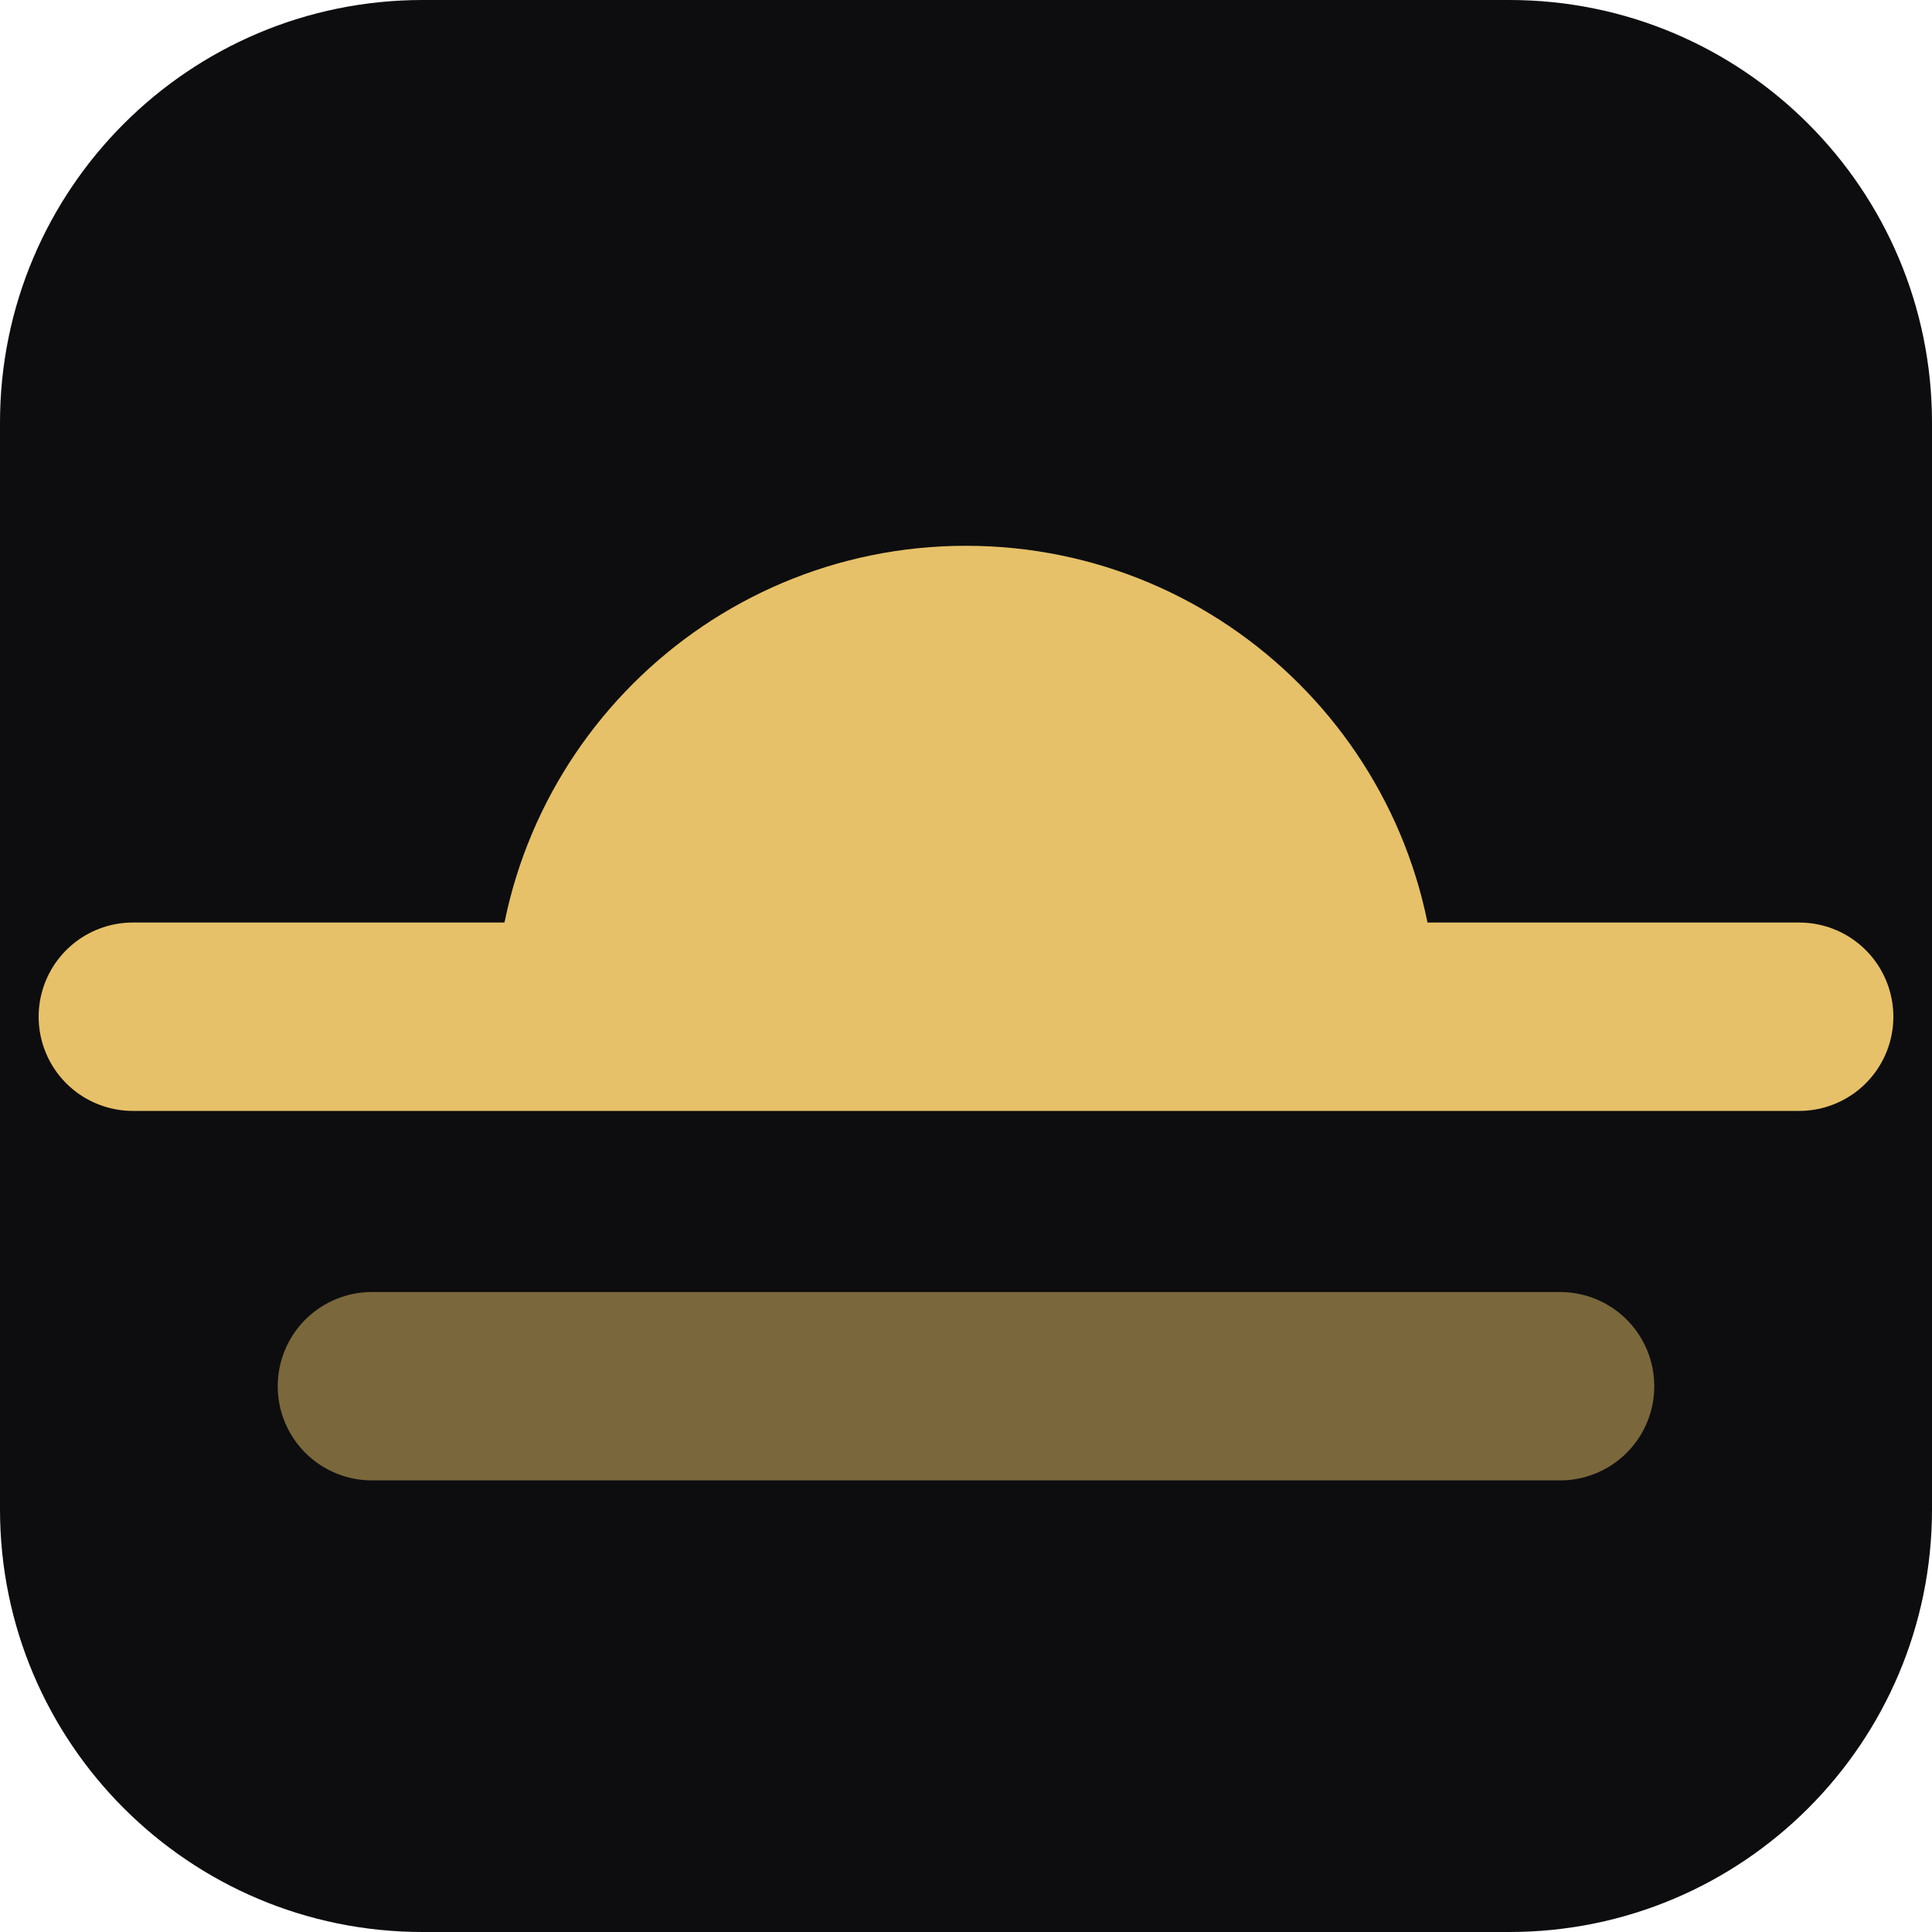
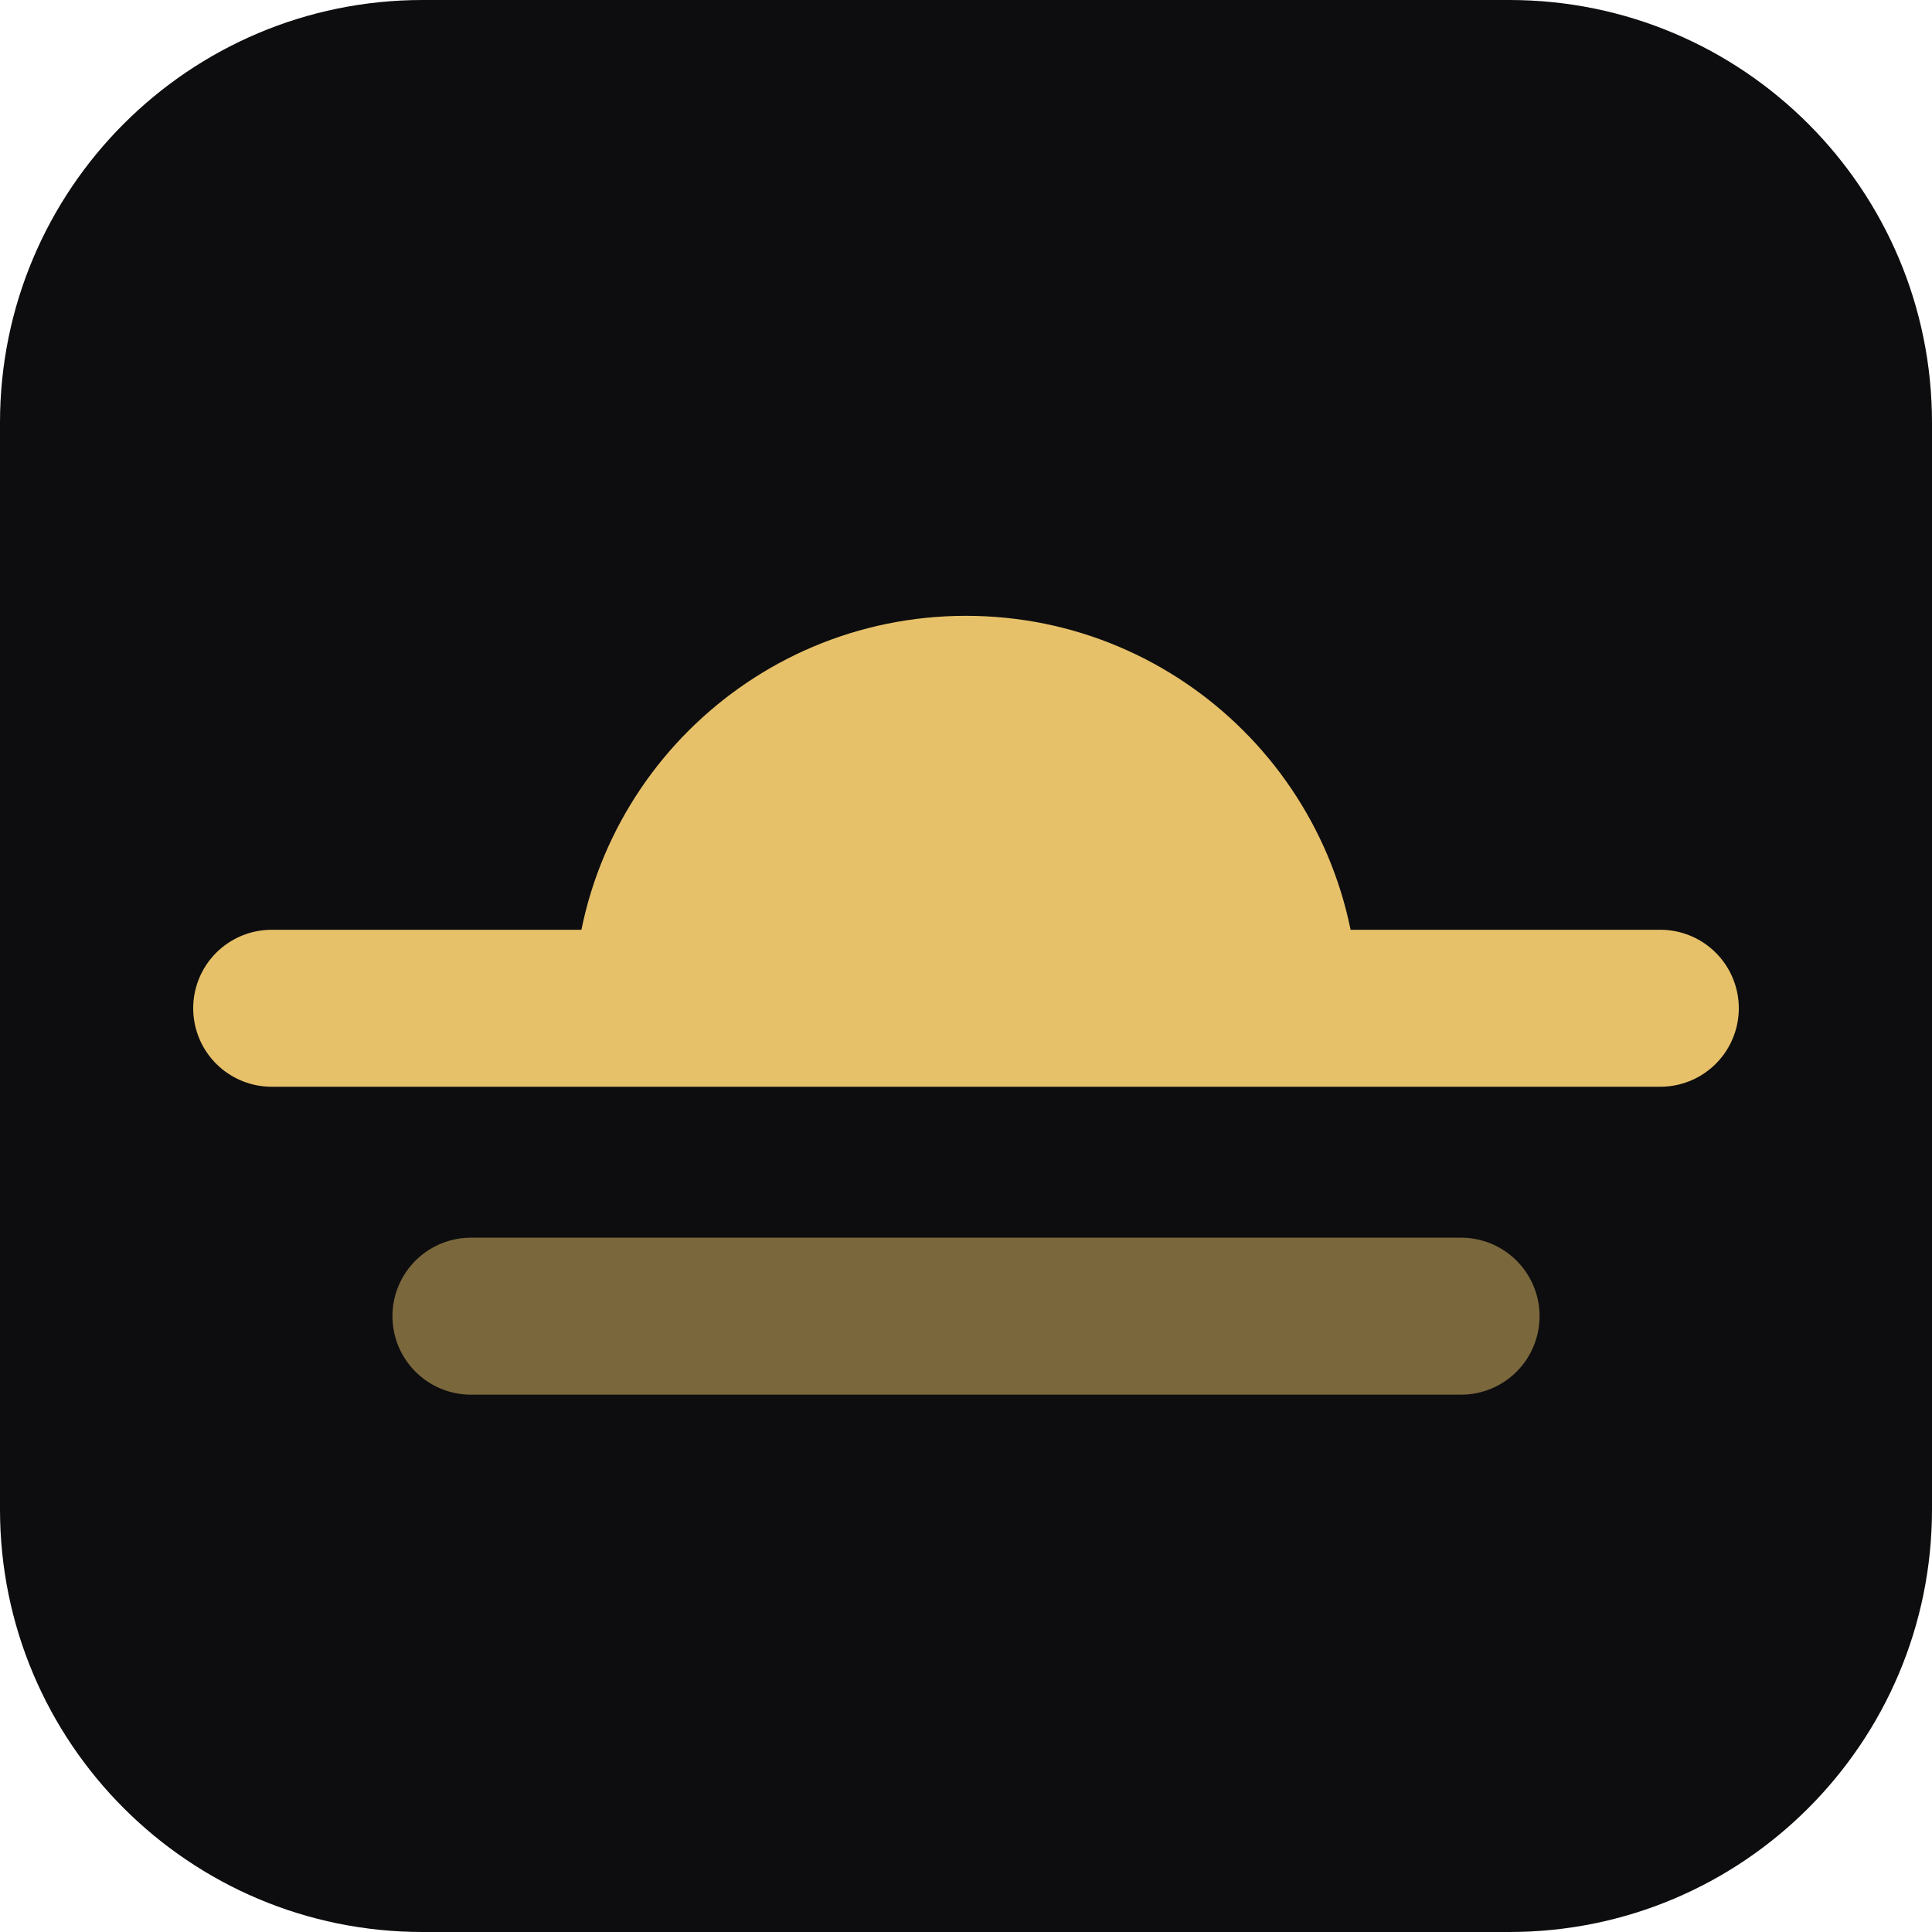
<svg xmlns="http://www.w3.org/2000/svg" viewBox="0 0 32 32">
  <rect width="32" height="32" rx="7" fill="#0d0d0f" />
-   <g transform="translate(16,16) scale(1.2) translate(-16,-18.8)">
+   <g transform="translate(16,16) scale(1) translate(-16,-18.8)">
    <path d="M9.5 19.5a6.5 6.5 0 0 1 13 0z" fill="#e7c169" />
    <path d="M4.5 19.5h23" fill="none" stroke="#e7c169" stroke-width="2.6" stroke-linecap="round" />
    <path d="M7.8 24.6h16.4" fill="none" stroke="#e7c169" stroke-width="2.6" stroke-linecap="round" opacity="0.5" />
  </g>
</svg>
